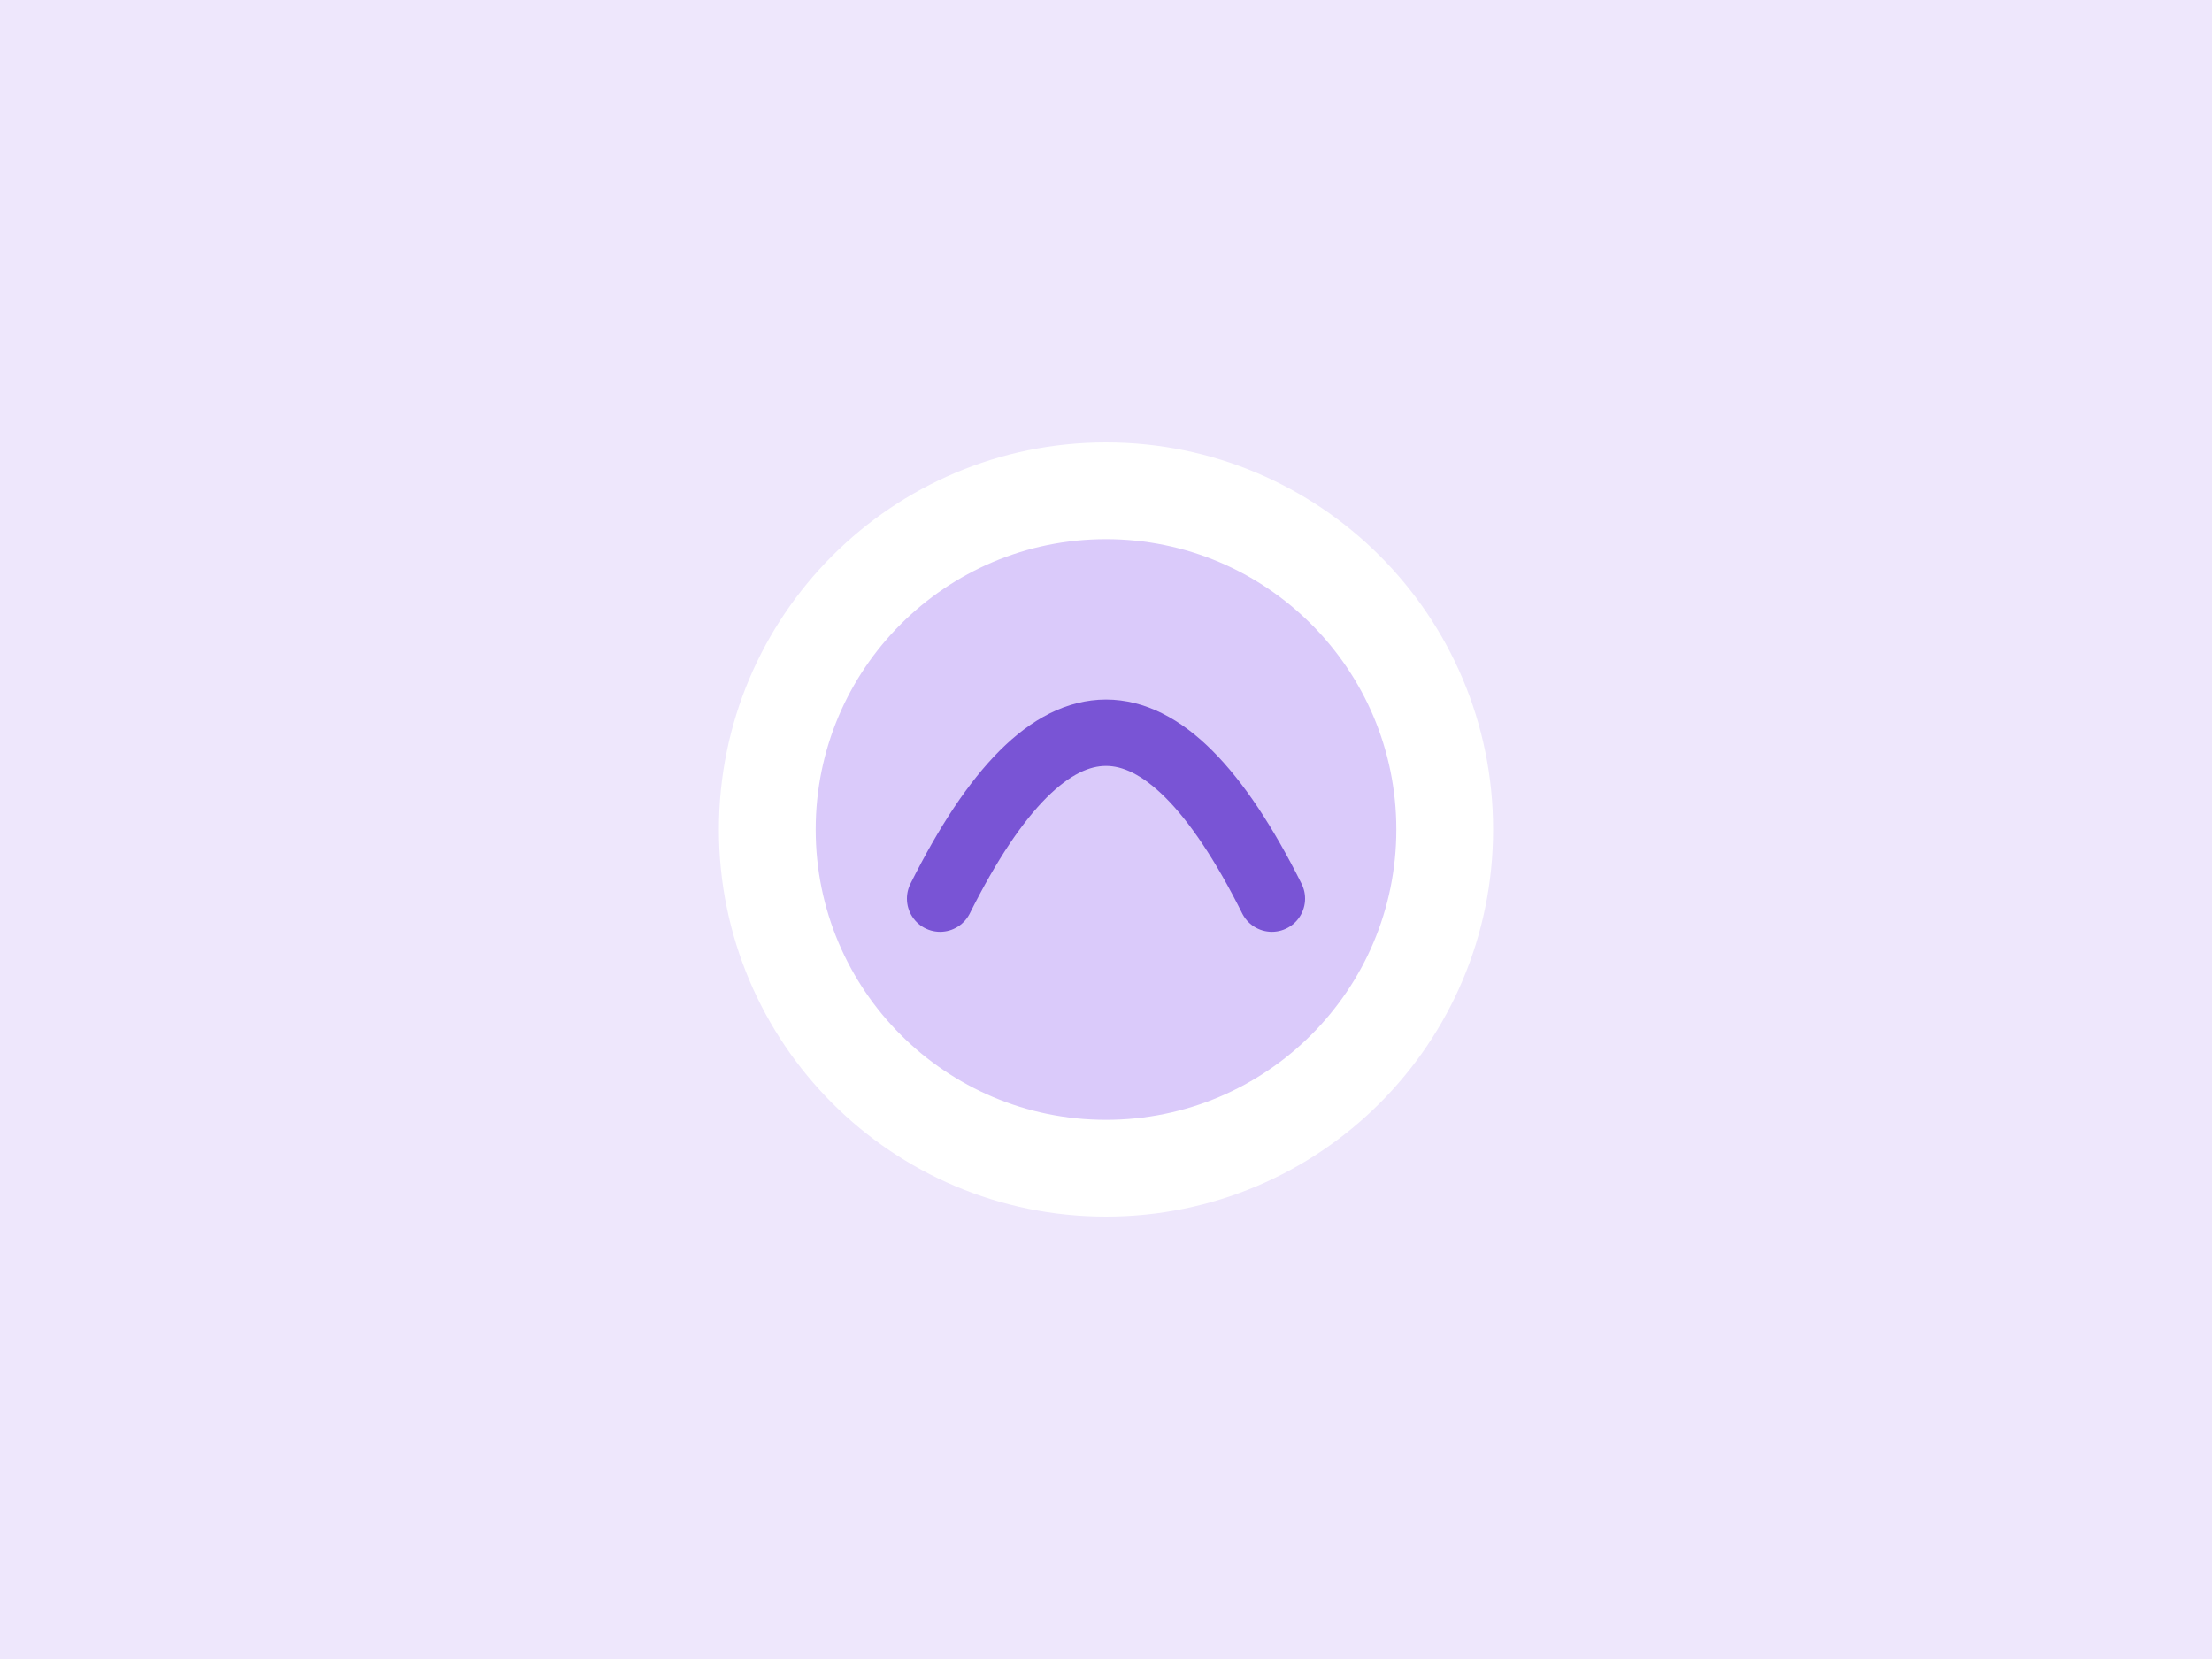
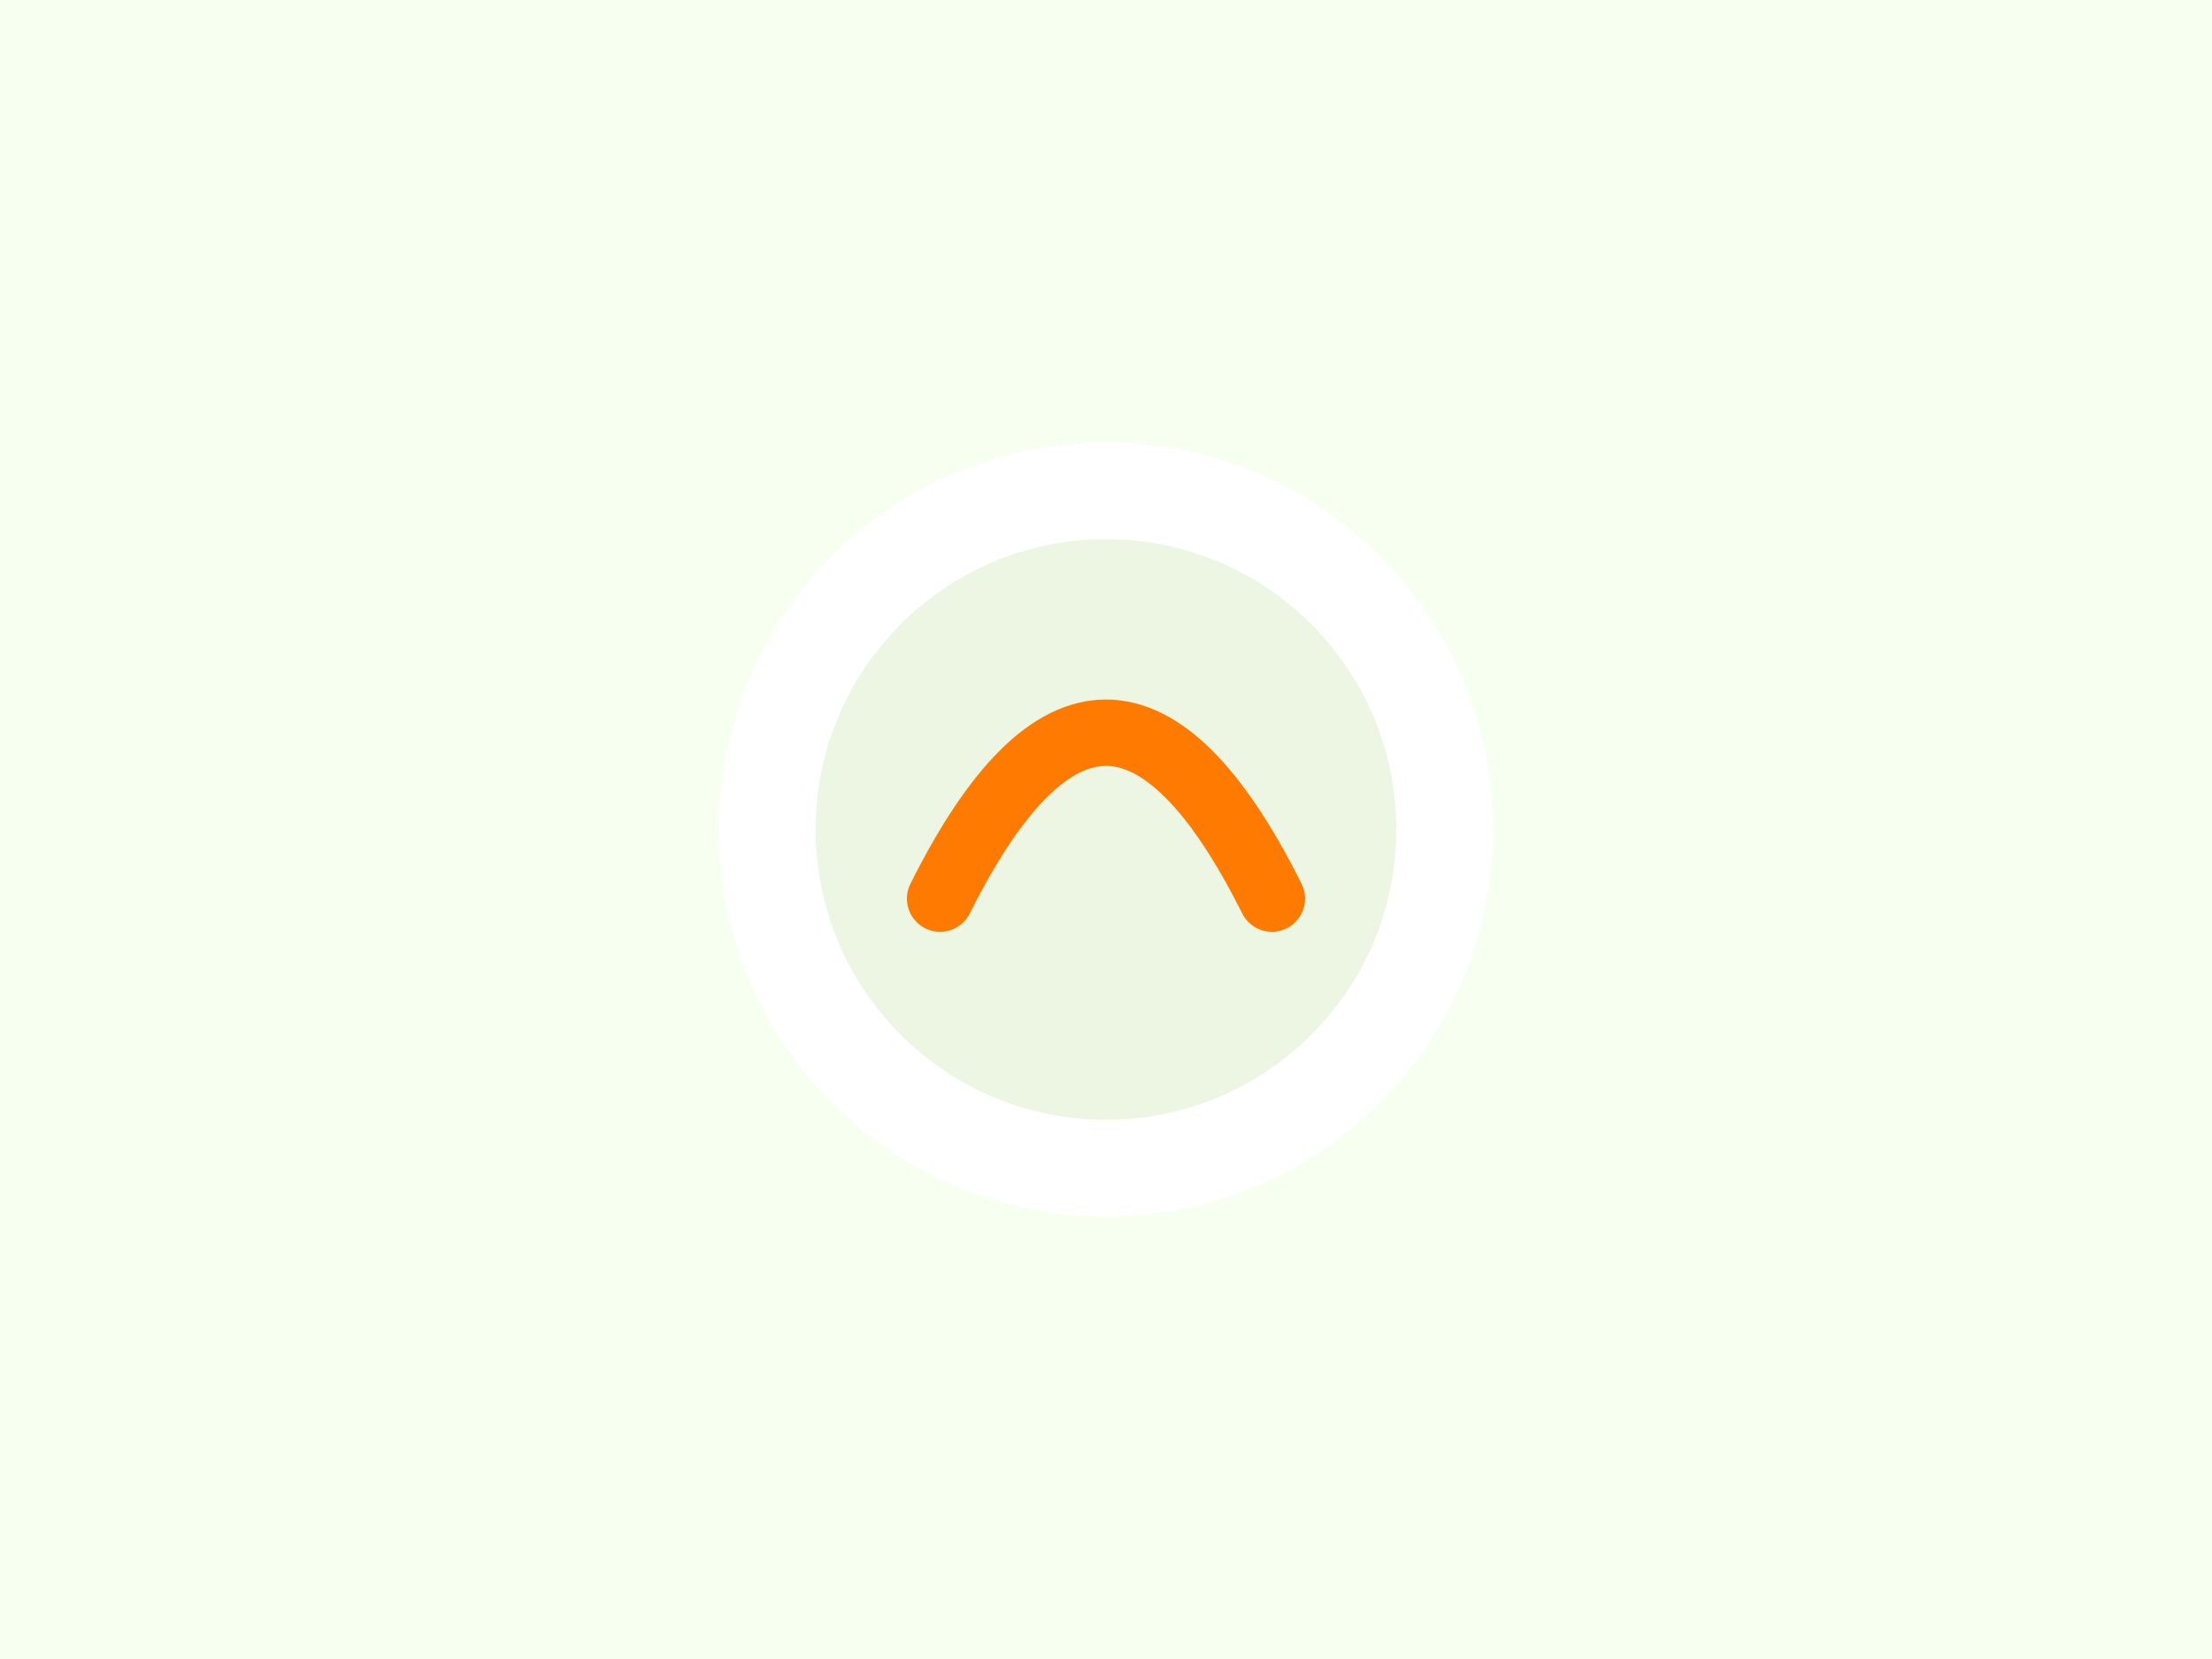
<svg xmlns="http://www.w3.org/2000/svg" width="800" height="600" viewBox="0 0 800 600">
-   <rect width="800" height="600" fill="#eee7fc" />
+   <rect width="800" height="600" fill="#f7fff0" />
  <circle cx="400" cy="300" r="140" fill="#fff" />
-   <circle cx="400" cy="300" r="105" fill="#dacafa" />
-   <path d="M340 325q60-120 120 0" fill="none" stroke="#7954d5" stroke-width="24" stroke-linecap="round" />
+   <circle cx="400" cy="300" r="105" fill="#edf6e3" />
+   <path d="M340 325q60-120 120 0" fill="none" stroke="#ff7a00" stroke-width="24" stroke-linecap="round" />
</svg>
